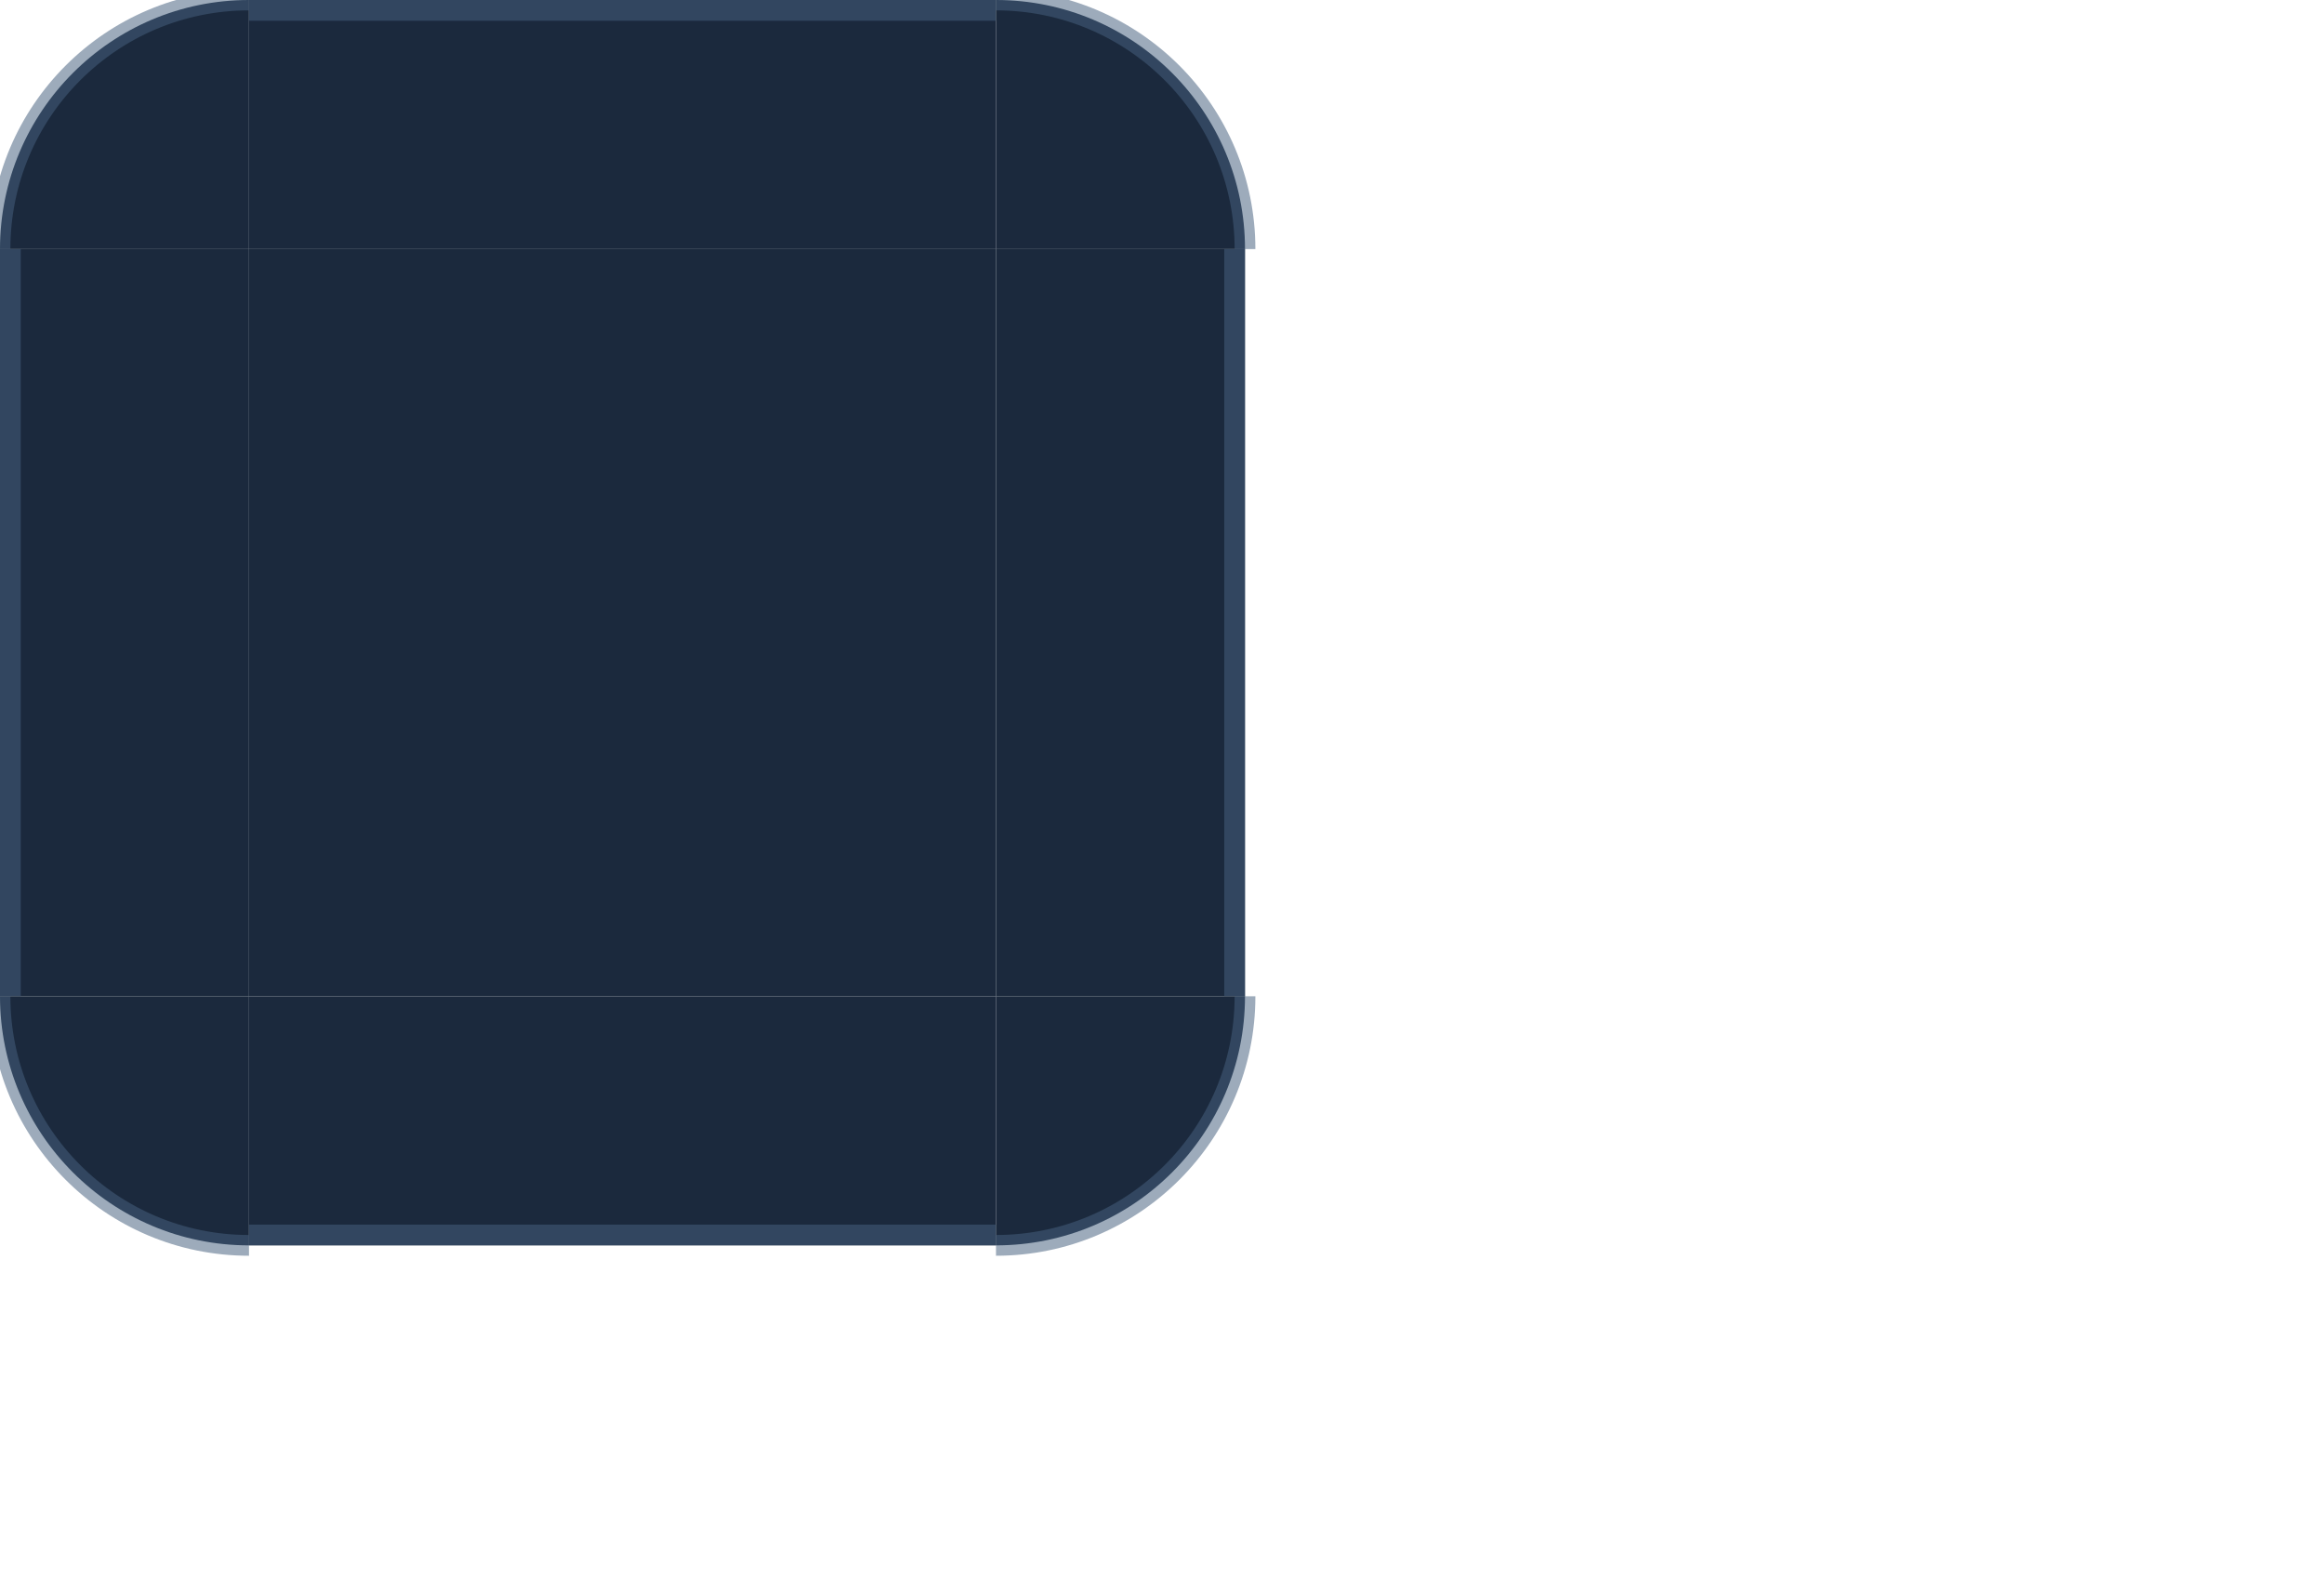
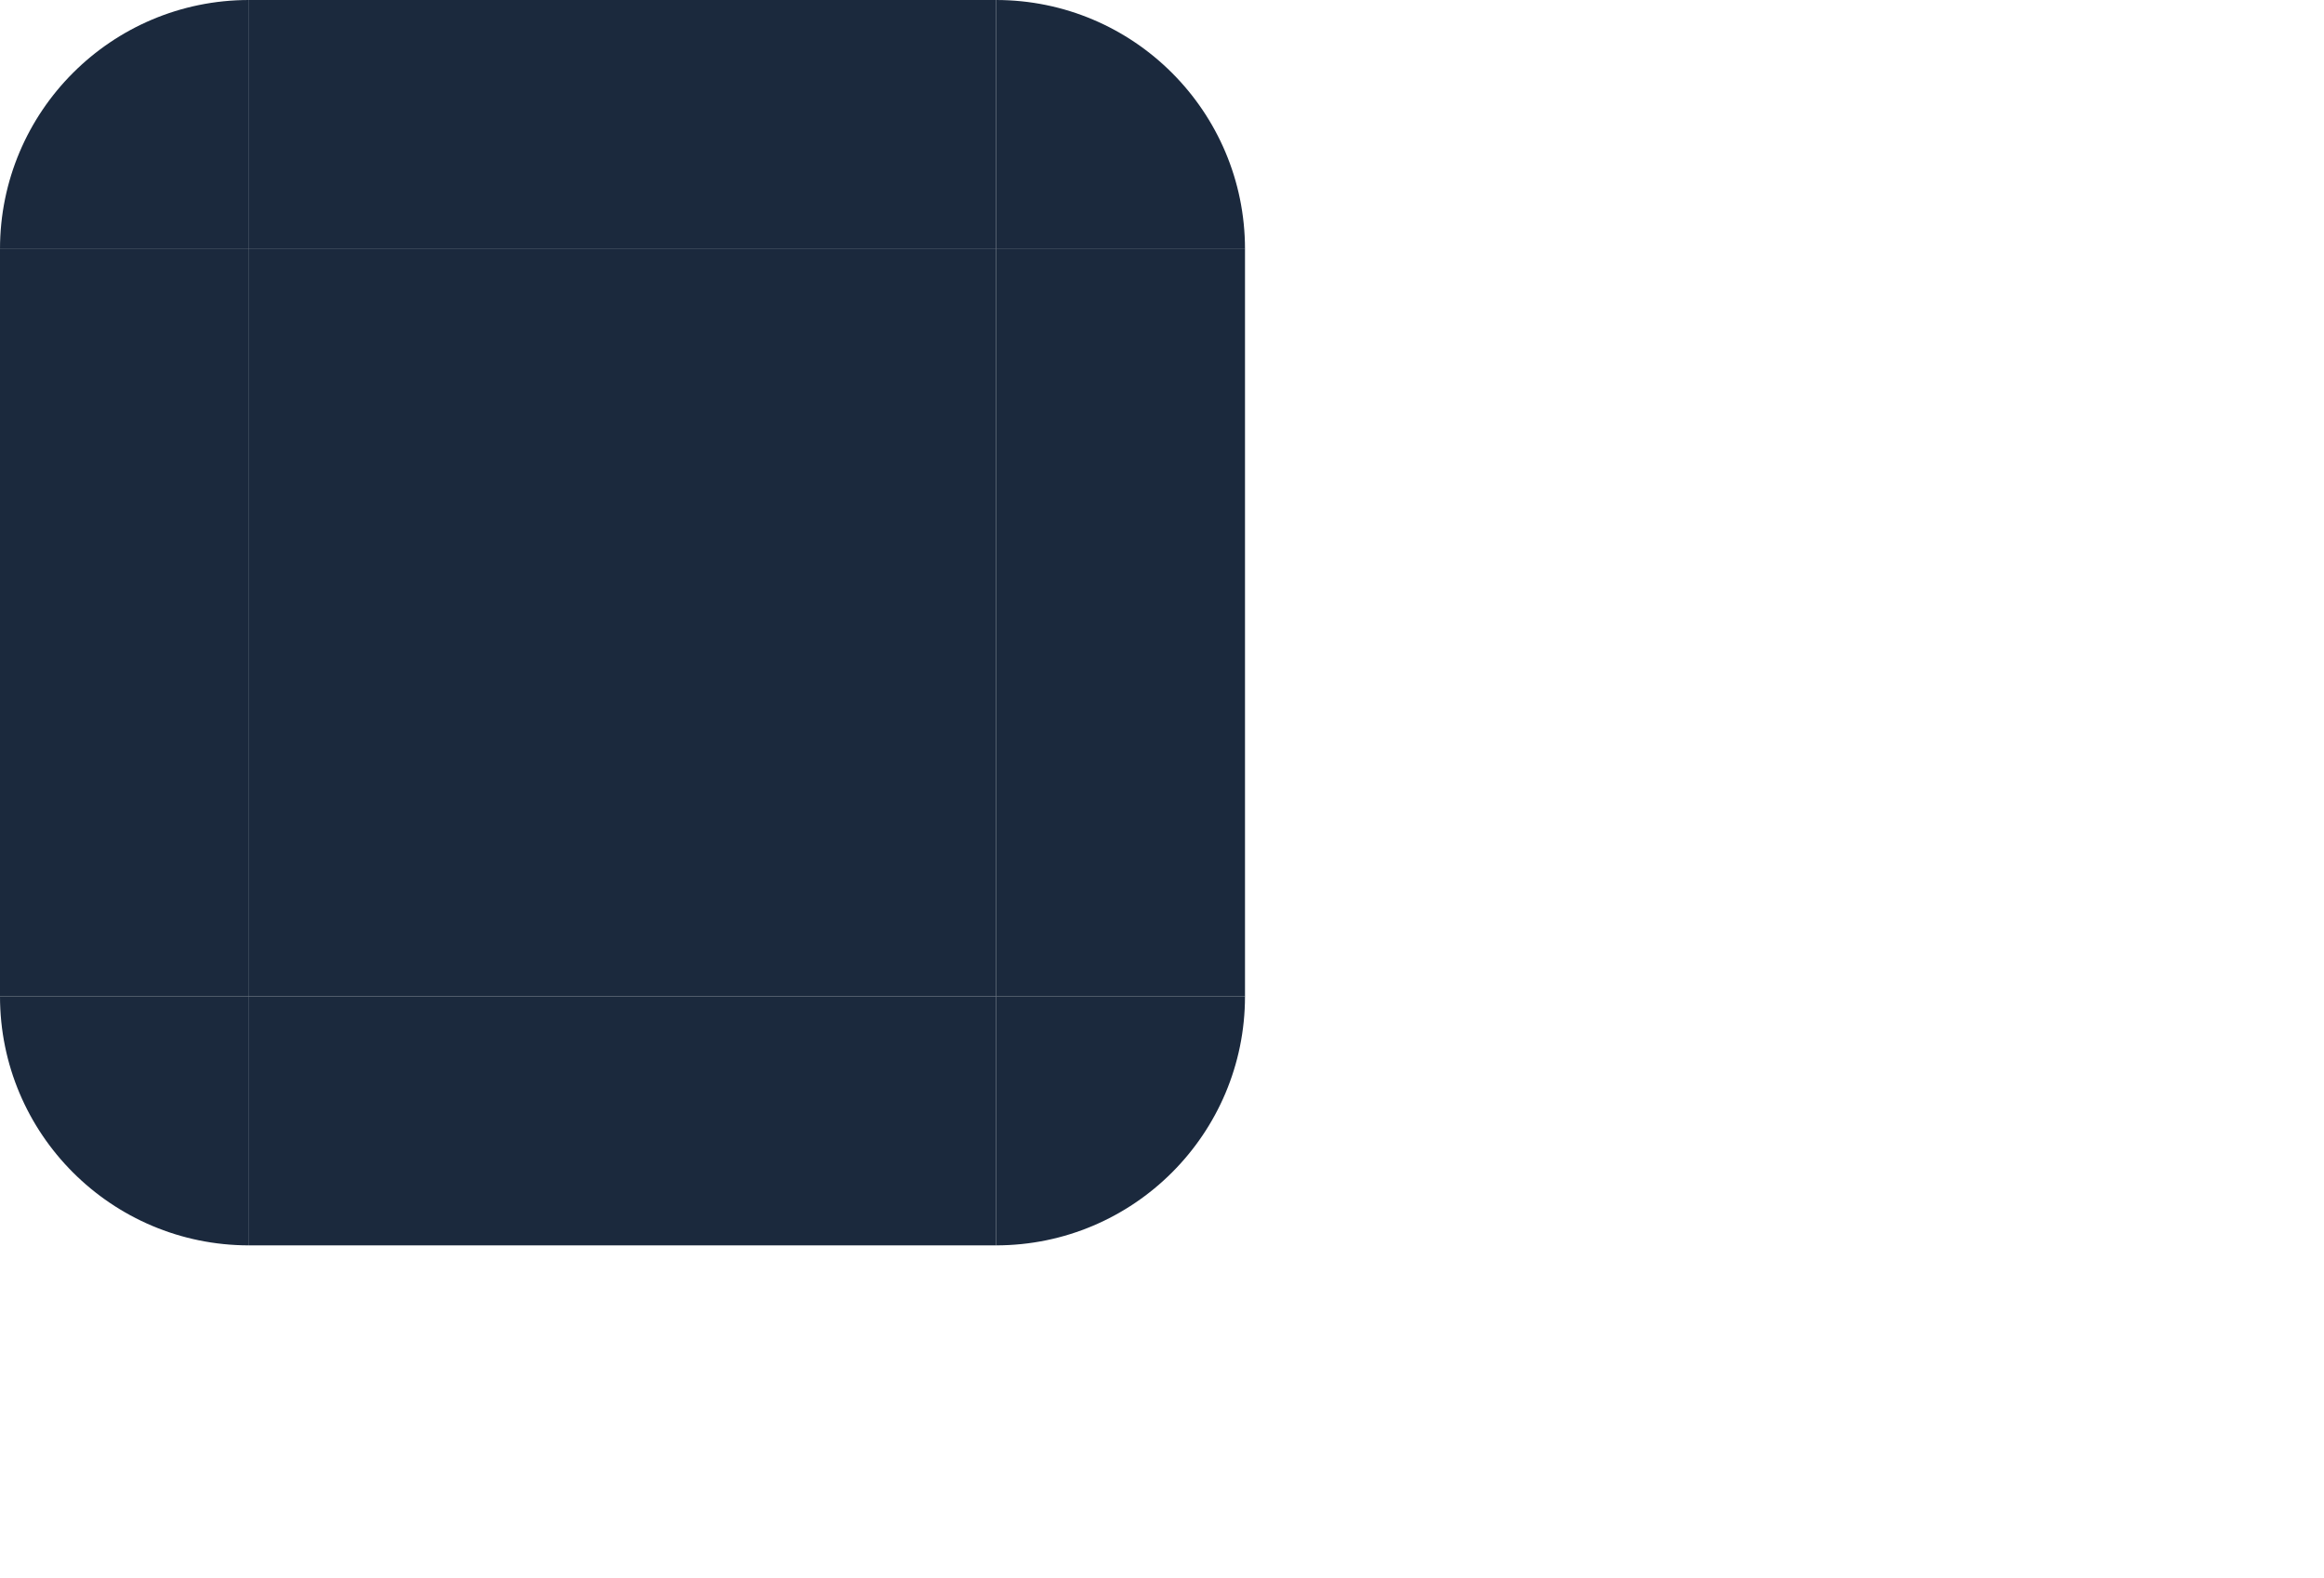
<svg xmlns="http://www.w3.org/2000/svg" width="112" height="76" viewBox="0 0 112 76">
  <g id="topleft">
    <path d="M12 0 V12 H0 C0 5.373 5.373 0 12 0 Z" fill="#1B293D" />
-     <path d="M0 12 C0 5.373 5.373 0 12 0" fill="none" stroke="#47617F" stroke-width="1" stroke-opacity=".53" />
  </g>
  <g id="top">
    <rect x="12" y="0" width="36" height="12" fill="#1B293D" />
-     <path d="M12 .5 H48" fill="none" stroke="#47617F" stroke-width="1" stroke-opacity=".53" />
  </g>
  <g id="topright">
    <path d="M48 0 C54.627 0 60 5.373 60 12 H48 Z" fill="#1B293D" />
-     <path d="M48 0 C54.627 0 60 5.373 60 12" fill="none" stroke="#47617F" stroke-width="1" stroke-opacity=".53" />
  </g>
  <g id="left">
    <rect x="0" y="12" width="12" height="36" fill="#1B293D" />
-     <path d="M.5 12 V48" fill="none" stroke="#47617F" stroke-width="1" stroke-opacity=".53" />
  </g>
  <g id="center">
    <rect x="12" y="12" width="36" height="36" fill="#1B293D" />
  </g>
  <g id="right">
    <rect x="48" y="12" width="12" height="36" fill="#1B293D" />
-     <path d="M59.5 12 V48" fill="none" stroke="#47617F" stroke-width="1" stroke-opacity=".53" />
  </g>
  <g id="bottomleft">
    <path d="M0 48 H12 V60 C5.373 60 0 54.627 0 48 Z" fill="#1B293D" />
-     <path d="M0 48 C0 54.627 5.373 60 12 60" fill="none" stroke="#47617F" stroke-width="1" stroke-opacity=".53" />
  </g>
  <g id="bottom">
    <rect x="12" y="48" width="36" height="12" fill="#1B293D" />
-     <path d="M12 59.5 H48" fill="none" stroke="#47617F" stroke-width="1" stroke-opacity=".53" />
  </g>
  <g id="bottomright">
    <path d="M48 48 H60 C60 54.627 54.627 60 48 60 Z" fill="#1B293D" />
-     <path d="M48 60 C54.627 60 60 54.627 60 48" fill="none" stroke="#47617F" stroke-width="1" stroke-opacity=".53" />
  </g>
  <rect id="hint-top-margin" x="72" y="4" width="2" height="10" fill="#000" fill-opacity="0" />
  <rect id="hint-right-margin" x="76" y="4" width="10" height="2" fill="#000" fill-opacity="0" />
  <rect id="hint-bottom-margin" x="88" y="4" width="2" height="10" fill="#000" fill-opacity="0" />
  <rect id="hint-left-margin" x="92" y="4" width="10" height="2" fill="#000" fill-opacity="0" />
</svg>
